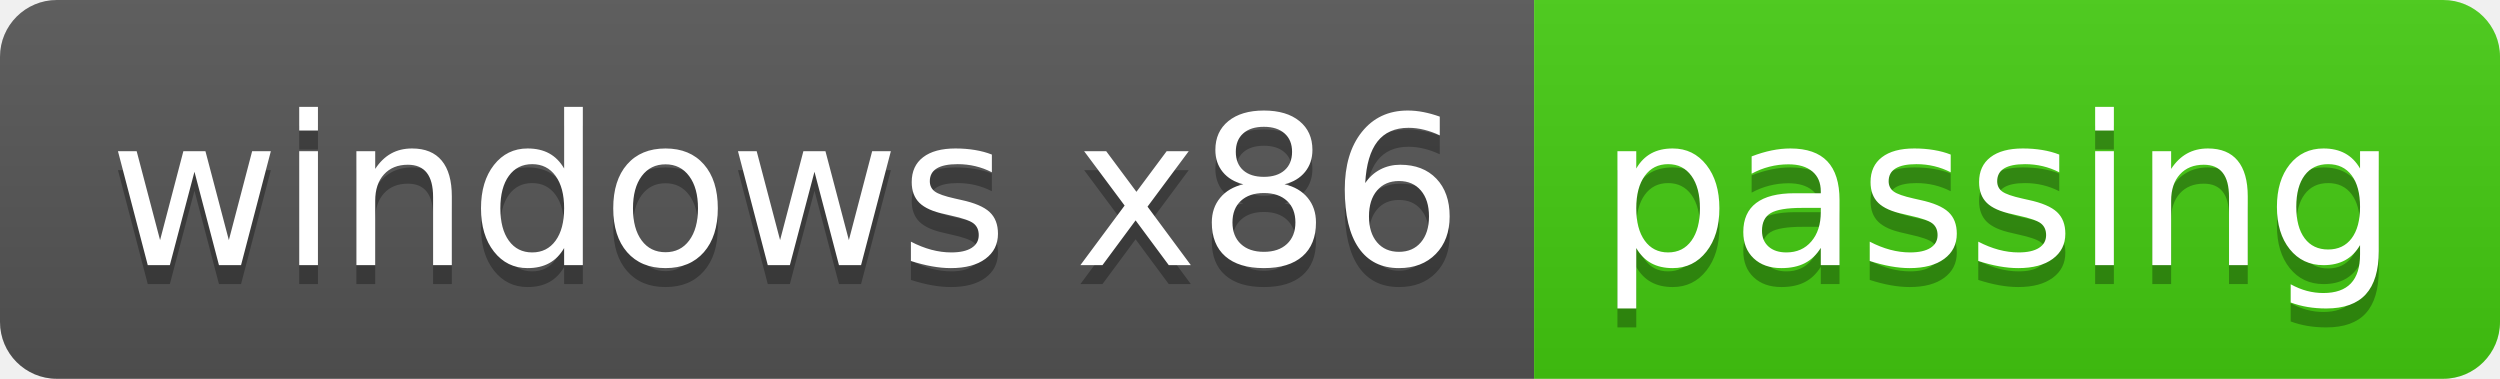
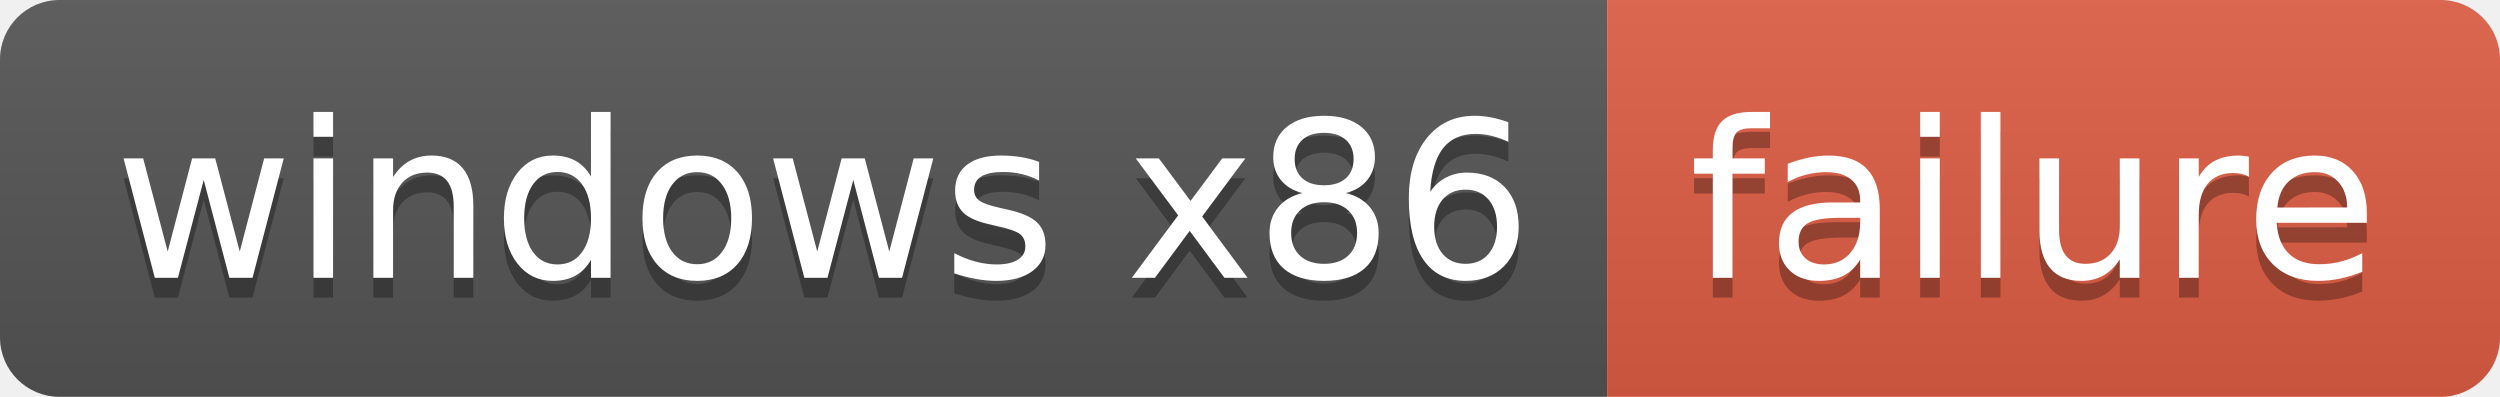
- <svg xmlns="http://www.w3.org/2000/svg" width="132" height="20">
+ <svg xmlns="http://www.w3.org/2000/svg" width="126" height="20">
  <linearGradient id="b" x2="0" y2="100%">
    <stop offset="0" stop-color="#bbb" stop-opacity=".1" />
    <stop offset="1" stop-opacity=".1" />
  </linearGradient>
  <clipPath id="a">
-     <rect width="132" height="20" rx="3" fill="#fff" />
+     <rect width="126" height="20" rx="3" fill="#fff" />
  </clipPath>
  <g clip-path="url(#a)">
    <path fill="#555" d="M0 0h81v20H0z" />
-     <path fill="#4c1" d="M81 0h51v20H81z" />
-     <path fill="url(#b)" d="M0 0h132v20H0z" />
+     <path fill="#e05d44" d="M81 0h45v20H81z" />
+     <path fill="url(#b)" d="M0 0h126v20H0z" />
  </g>
  <g fill="#fff" text-anchor="middle" font-family="DejaVu Sans,Verdana,Geneva,sans-serif" font-size="110">
    <text x="415" y="150" fill="#010101" fill-opacity=".3" transform="scale(.1)" textLength="710">windows x86</text>
    <text x="415" y="140" transform="scale(.1)" textLength="710">windows x86</text>
-     <text x="1055" y="150" fill="#010101" fill-opacity=".3" transform="scale(.1)" textLength="410">passing</text>
-     <text x="1055" y="140" transform="scale(.1)" textLength="410">passing</text>
+     <text x="1025" y="150" fill="#010101" fill-opacity=".3" transform="scale(.1)" textLength="350">failure</text>
+     <text x="1025" y="140" transform="scale(.1)" textLength="350">failure</text>
  </g>
</svg>
